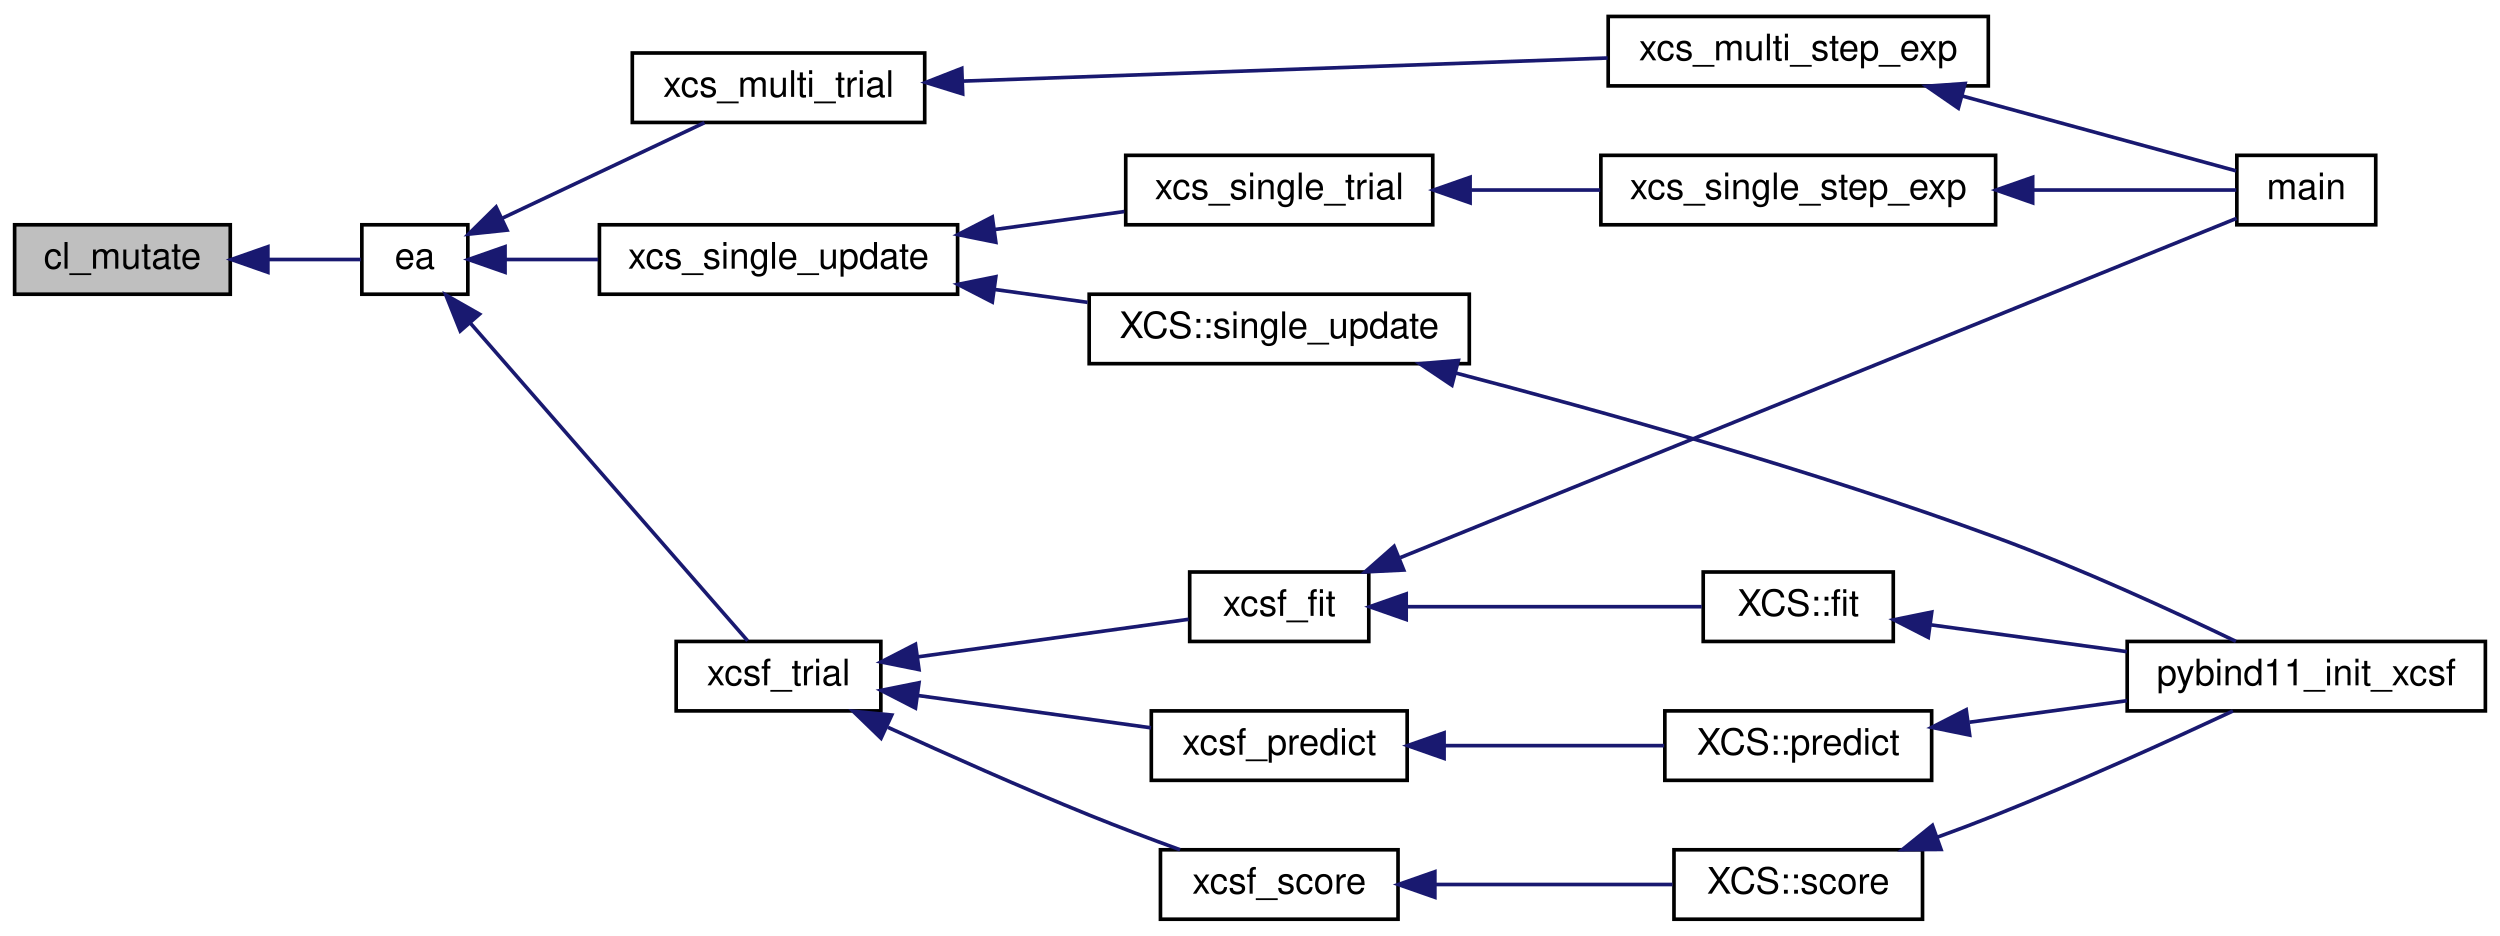
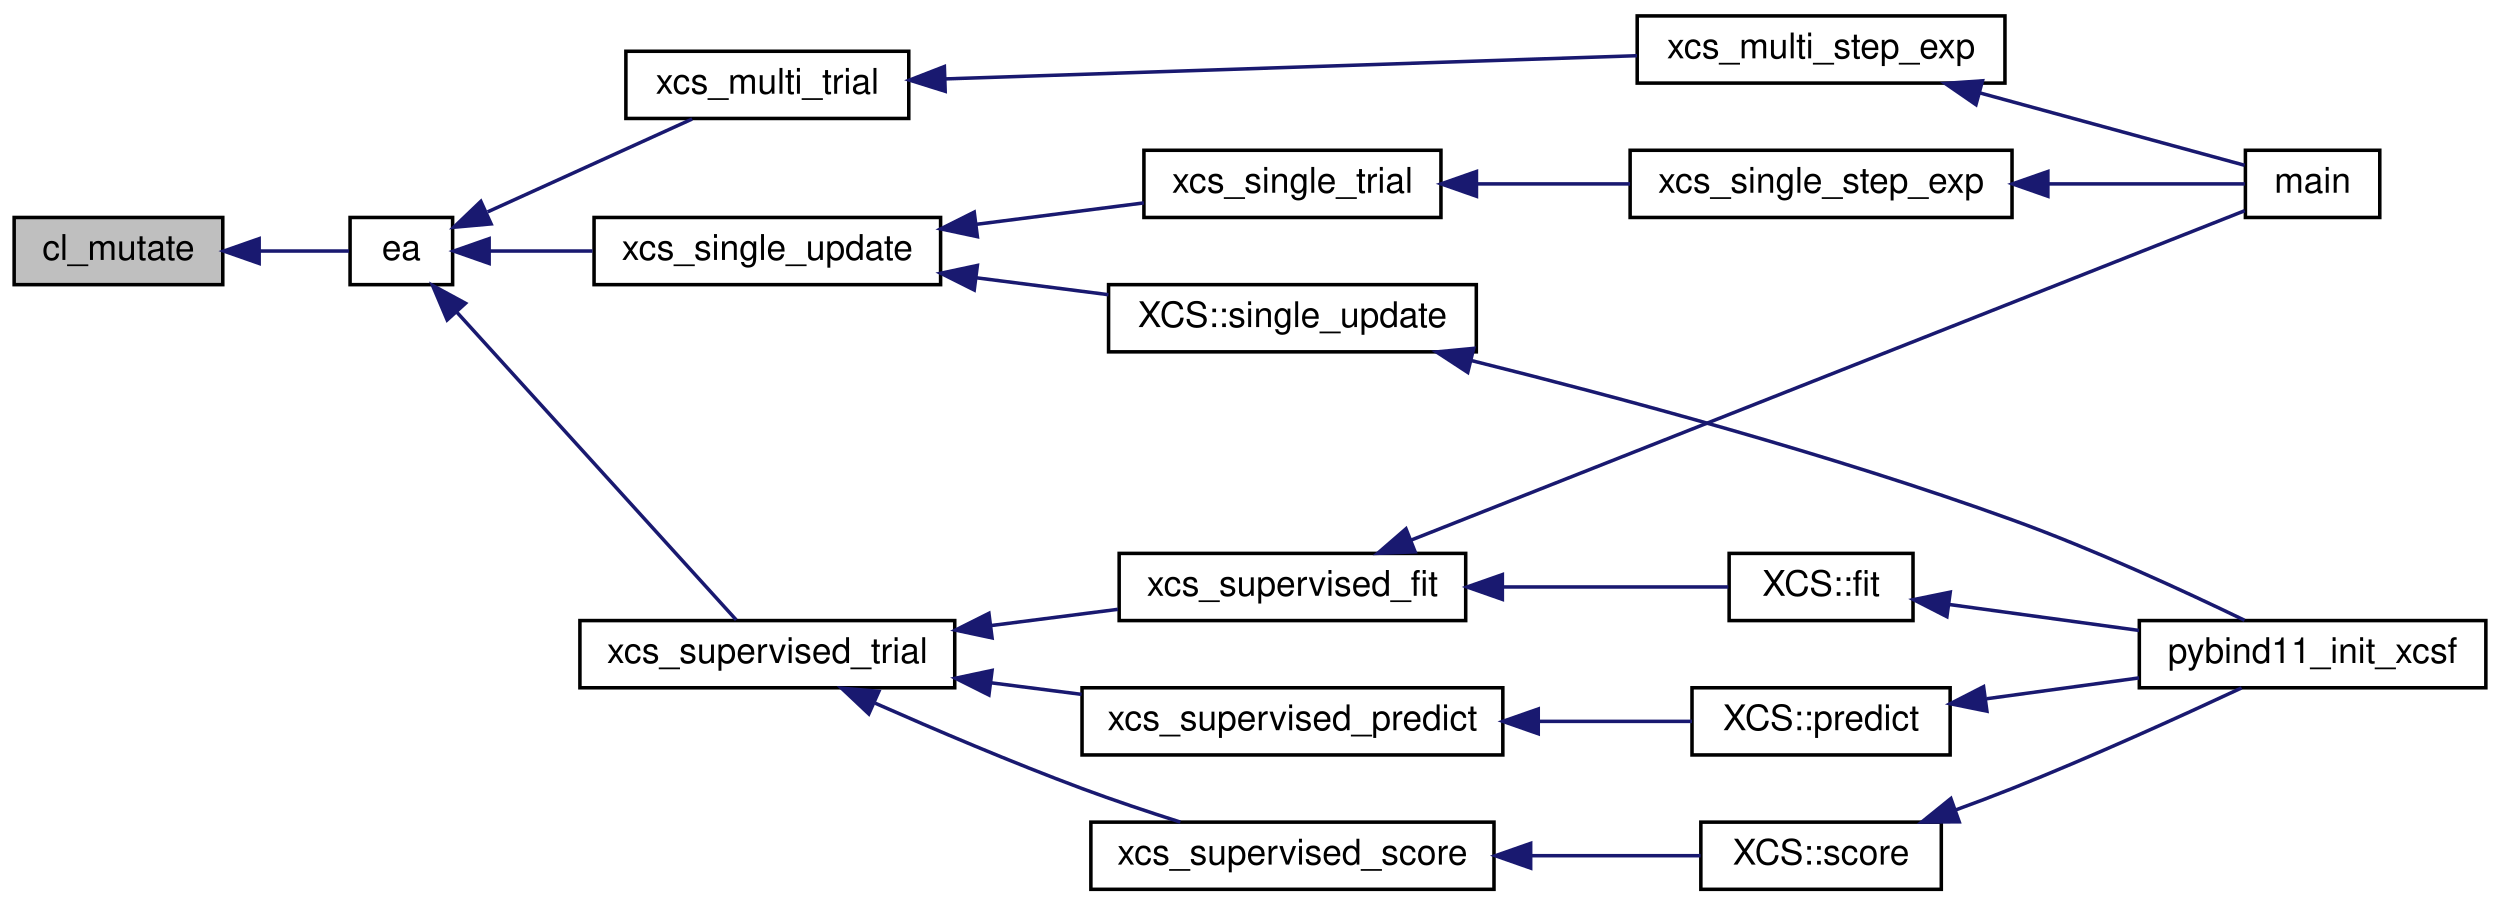
- <svg xmlns="http://www.w3.org/2000/svg" xmlns:xlink="http://www.w3.org/1999/xlink" width="684pt" height="256pt" viewBox="0.00 0.00 684.00 256.00">
+ <svg xmlns="http://www.w3.org/2000/svg" xmlns:xlink="http://www.w3.org/1999/xlink" width="707pt" height="256pt" viewBox="0.00 0.00 707.00 256.00">
  <g id="graph0" class="graph" transform="scale(1 1) rotate(0) translate(4 252)">
    <g id="node1" class="node">
      <polygon fill="#bfbfbf" stroke="#000000" points="0,-171.5 0,-190.5 59,-190.5 59,-171.5 0,-171.5" />
      <text text-anchor="middle" x="29.5" y="-178.5" font-family="Helvetica,sans-Serif" font-size="10.00" fill="#000000">cl_mutate</text>
    </g>
    <g id="node2" class="node">
      <g id="a_node2">
        <a xlink:href="ea_8h.html#ae90a9b4131bb94462265b9c928499eb8" target="_top" xlink:title="Executes the evolutionary algorithm (EA). ">
          <polygon fill="none" stroke="#000000" points="95,-171.5 95,-190.5 124,-190.5 124,-171.5 95,-171.5" />
          <text text-anchor="middle" x="109.5" y="-178.5" font-family="Helvetica,sans-Serif" font-size="10.00" fill="#000000">ea</text>
        </a>
      </g>
    </g>
    <g id="edge1" class="edge">
      <path fill="none" stroke="#191970" d="M69.401,-181C78.448,-181 87.501,-181 94.71,-181" />
      <polygon fill="#191970" stroke="#191970" points="69.289,-177.5 59.289,-181 69.289,-184.5 69.289,-177.5" />
    </g>
    <g id="node3" class="node">
      <g id="a_node3">
        <a xlink:href="xcs__multi__step_8c.html#ad50c415970b4bfc42f469fb38c5e68fa" target="_top" xlink:title="Executes a multi-step trial using a built-in environment. ">
-           <polygon fill="none" stroke="#000000" points="169,-218.5 169,-237.5 249,-237.5 249,-218.5 169,-218.5" />
-           <text text-anchor="middle" x="209" y="-225.5" font-family="Helvetica,sans-Serif" font-size="10.00" fill="#000000">xcs_multi_trial</text>
+           <polygon fill="none" stroke="#000000" points="173,-218.5 173,-237.5 253,-237.5 253,-218.5 173,-218.5" />
+           <text text-anchor="middle" x="213" y="-225.5" font-family="Helvetica,sans-Serif" font-size="10.00" fill="#000000">xcs_multi_trial</text>
        </a>
      </g>
    </g>
    <g id="edge2" class="edge">
-       <path fill="none" stroke="#191970" d="M133.406,-192.292C150.306,-200.275 172.714,-210.86 188.737,-218.429" />
-       <polygon fill="#191970" stroke="#191970" points="134.719,-189.042 124.182,-187.935 131.729,-195.371 134.719,-189.042" />
+       <path fill="none" stroke="#191970" d="M133.894,-192.078C151.46,-200.054 174.927,-210.711 191.731,-218.342" />
+       <polygon fill="#191970" stroke="#191970" points="134.881,-188.682 124.329,-187.734 131.987,-195.055 134.881,-188.682" />
    </g>
    <g id="node6" class="node">
      <g id="a_node6">
        <a xlink:href="xcs__single__step_8h.html#a0ff6b521f66224d56ef0e6f50f5781b9" target="_top" xlink:title="Creates the action set, updates the classifiers and runs the EA. ">
-           <polygon fill="none" stroke="#000000" points="160,-171.5 160,-190.5 258,-190.5 258,-171.5 160,-171.5" />
-           <text text-anchor="middle" x="209" y="-178.5" font-family="Helvetica,sans-Serif" font-size="10.00" fill="#000000">xcs_single_update</text>
+           <polygon fill="none" stroke="#000000" points="164,-171.5 164,-190.5 262,-190.5 262,-171.5 164,-171.5" />
+           <text text-anchor="middle" x="213" y="-178.5" font-family="Helvetica,sans-Serif" font-size="10.00" fill="#000000">xcs_single_update</text>
        </a>
      </g>
    </g>
    <g id="edge5" class="edge">
-       <path fill="none" stroke="#191970" d="M134.28,-181C142.017,-181 150.843,-181 159.651,-181" />
-       <polygon fill="#191970" stroke="#191970" points="134.182,-177.5 124.182,-181 134.181,-184.5 134.182,-177.5" />
+       <path fill="none" stroke="#191970" d="M134.571,-181C143.341,-181 153.518,-181 163.578,-181" />
+       <polygon fill="#191970" stroke="#191970" points="134.329,-177.5 124.329,-181 134.329,-184.5 134.329,-177.5" />
    </g>
    <g id="node11" class="node">
      <g id="a_node11">
-         <a xlink:href="xcsf_8c.html#af5fb604e81235fdcb2ed8925d9291f59" target="_top" xlink:title="Executes a single XCSF trial. ">
-           <polygon fill="none" stroke="#000000" points="181,-57.5 181,-76.5 237,-76.5 237,-57.5 181,-57.5" />
-           <text text-anchor="middle" x="209" y="-64.5" font-family="Helvetica,sans-Serif" font-size="10.00" fill="#000000">xcsf_trial</text>
+         <a xlink:href="xcs__supervised_8c.html#ad48f3f1110cd2295710b91192dc80b31" target="_top" xlink:title="Executes a single XCSF trial. ">
+           <polygon fill="none" stroke="#000000" points="160,-57.5 160,-76.5 266,-76.5 266,-57.5 160,-57.5" />
+           <text text-anchor="middle" x="213" y="-64.5" font-family="Helvetica,sans-Serif" font-size="10.00" fill="#000000">xcs_supervised_trial</text>
        </a>
      </g>
    </g>
    <g id="edge11" class="edge">
-       <path fill="none" stroke="#191970" d="M124.743,-163.535C145.978,-139.206 183.74,-95.941 200.538,-76.695" />
-       <polygon fill="#191970" stroke="#191970" points="121.922,-161.445 117.983,-171.28 127.196,-166.048 121.922,-161.445" />
+       <path fill="none" stroke="#191970" d="M125.068,-163.853C147.101,-139.585 186.649,-96.025 204.198,-76.695" />
+       <polygon fill="#191970" stroke="#191970" points="122.455,-161.524 118.324,-171.28 127.638,-166.229 122.455,-161.524" />
    </g>
    <g id="node4" class="node">
      <g id="a_node4">
        <a xlink:href="xcs__multi__step_8h.html#acc29d4a55dbd56c16ea5f19f15a7c677" target="_top" xlink:title="Executes a multi-step reinforcement learning experiment. ">
-           <polygon fill="none" stroke="#000000" points="436,-228.5 436,-247.5 540,-247.5 540,-228.5 436,-228.5" />
-           <text text-anchor="middle" x="488" y="-235.5" font-family="Helvetica,sans-Serif" font-size="10.00" fill="#000000">xcs_multi_step_exp</text>
+           <polygon fill="none" stroke="#000000" points="459,-228.5 459,-247.5 563,-247.5 563,-228.5 459,-228.5" />
+           <text text-anchor="middle" x="511" y="-235.5" font-family="Helvetica,sans-Serif" font-size="10.00" fill="#000000">xcs_multi_step_exp</text>
        </a>
      </g>
    </g>
    <g id="edge3" class="edge">
-       <path fill="none" stroke="#191970" d="M259.505,-229.81C309.405,-231.599 385.387,-234.322 435.851,-236.131" />
-       <polygon fill="#191970" stroke="#191970" points="259.39,-226.304 249.271,-229.443 259.139,-233.299 259.39,-226.304" />
+       <path fill="none" stroke="#191970" d="M263.288,-229.688C317.658,-231.512 403.905,-234.406 458.951,-236.253" />
+       <polygon fill="#191970" stroke="#191970" points="263.301,-226.186 253.19,-229.349 263.067,-233.182 263.301,-226.186" />
    </g>
    <g id="node5" class="node">
      <g id="a_node5">
        <a xlink:href="main_8c.html#a3c04138a5bfe5d72780bb7e82a18e627" target="_top" xlink:title="main">
-           <polygon fill="none" stroke="#000000" points="608,-190.5 608,-209.5 646,-209.5 646,-190.5 608,-190.5" />
-           <text text-anchor="middle" x="627" y="-197.5" font-family="Helvetica,sans-Serif" font-size="10.00" fill="#000000">main</text>
+           <polygon fill="none" stroke="#000000" points="631,-190.5 631,-209.5 669,-209.5 669,-190.5 631,-190.5" />
+           <text text-anchor="middle" x="650" y="-197.5" font-family="Helvetica,sans-Serif" font-size="10.00" fill="#000000">main</text>
        </a>
      </g>
    </g>
    <g id="edge4" class="edge">
-       <path fill="none" stroke="#191970" d="M532.86,-225.736C558.189,-218.812 588.534,-210.516 607.791,-205.251" />
-       <polygon fill="#191970" stroke="#191970" points="531.799,-222.398 523.076,-228.411 533.645,-229.15 531.799,-222.398" />
+       <path fill="none" stroke="#191970" d="M555.86,-225.736C581.189,-218.812 611.534,-210.516 630.791,-205.251" />
+       <polygon fill="#191970" stroke="#191970" points="554.799,-222.398 546.076,-228.411 556.645,-229.15 554.799,-222.398" />
    </g>
    <g id="node7" class="node">
      <g id="a_node7">
        <a xlink:href="classXCS.html#aedc01ad6f00a54b260a7605929a1d4c9" target="_top" xlink:title="XCS::single_update">
-           <polygon fill="none" stroke="#000000" points="294,-152.5 294,-171.5 398,-171.5 398,-152.5 294,-152.5" />
-           <text text-anchor="middle" x="346" y="-159.5" font-family="Helvetica,sans-Serif" font-size="10.00" fill="#000000">XCS::single_update</text>
+           <polygon fill="none" stroke="#000000" points="309.5,-152.5 309.5,-171.5 413.5,-171.5 413.5,-152.5 309.5,-152.5" />
+           <text text-anchor="middle" x="361.5" y="-159.5" font-family="Helvetica,sans-Serif" font-size="10.00" fill="#000000">XCS::single_update</text>
        </a>
      </g>
    </g>
    <g id="edge6" class="edge">
-       <path fill="none" stroke="#191970" d="M268.225,-172.786C276.655,-171.617 285.275,-170.422 293.563,-169.272" />
-       <polygon fill="#191970" stroke="#191970" points="267.498,-169.354 258.073,-174.194 268.459,-176.287 267.498,-169.354" />
+       <path fill="none" stroke="#191970" d="M272.214,-173.424C284.529,-171.848 297.42,-170.199 309.454,-168.659" />
+       <polygon fill="#191970" stroke="#191970" points="271.511,-169.985 262.036,-174.726 272.399,-176.929 271.511,-169.985" />
    </g>
    <g id="node9" class="node">
      <g id="a_node9">
        <a xlink:href="xcs__single__step_8c.html#a536ab4256e871e31959ea6e907455340" target="_top" xlink:title="Executes a single-step trial using a built-in environment. ">
-           <polygon fill="none" stroke="#000000" points="304,-190.5 304,-209.5 388,-209.5 388,-190.5 304,-190.5" />
-           <text text-anchor="middle" x="346" y="-197.5" font-family="Helvetica,sans-Serif" font-size="10.00" fill="#000000">xcs_single_trial</text>
+           <polygon fill="none" stroke="#000000" points="319.5,-190.5 319.5,-209.5 403.5,-209.5 403.5,-190.5 319.5,-190.5" />
+           <text text-anchor="middle" x="361.5" y="-197.5" font-family="Helvetica,sans-Serif" font-size="10.00" fill="#000000">xcs_single_trial</text>
        </a>
      </g>
    </g>
    <g id="edge8" class="edge">
-       <path fill="none" stroke="#191970" d="M268.007,-189.183C279.983,-190.844 292.353,-192.56 303.615,-194.122" />
-       <polygon fill="#191970" stroke="#191970" points="268.459,-185.713 258.073,-187.806 267.498,-192.646 268.459,-185.713" />
+       <path fill="none" stroke="#191970" d="M272.255,-188.581C288.061,-190.604 304.813,-192.747 319.483,-194.624" />
+       <polygon fill="#191970" stroke="#191970" points="272.399,-185.071 262.036,-187.274 271.511,-192.015 272.399,-185.071" />
    </g>
    <g id="node8" class="node">
      <g id="a_node8">
        <a xlink:href="pybind__wrapper_8cpp.html#a9f26280e01308c4674f2473fb6f78730" target="_top" xlink:title="pybind11_init_xcsf">
-           <polygon fill="none" stroke="#000000" points="578,-57.5 578,-76.5 676,-76.5 676,-57.5 578,-57.5" />
-           <text text-anchor="middle" x="627" y="-64.5" font-family="Helvetica,sans-Serif" font-size="10.00" fill="#000000">pybind11_init_xcsf</text>
+           <polygon fill="none" stroke="#000000" points="601,-57.5 601,-76.5 699,-76.5 699,-57.5 601,-57.5" />
+           <text text-anchor="middle" x="650" y="-64.5" font-family="Helvetica,sans-Serif" font-size="10.00" fill="#000000">pybind11_init_xcsf</text>
        </a>
      </g>
    </g>
    <g id="edge7" class="edge">
-       <path fill="none" stroke="#191970" d="M394.215,-149.959C434.257,-139.49 492.469,-123.176 542,-105 565.066,-96.536 590.707,-84.726 607.733,-76.528" />
-       <polygon fill="#191970" stroke="#191970" points="393.244,-146.595 384.442,-152.493 395,-153.371 393.244,-146.595" />
+       <path fill="none" stroke="#191970" d="M412.098,-150.036C453.673,-139.681 513.837,-123.488 565,-105 588.108,-96.65 613.741,-84.819 630.754,-76.585" />
+       <polygon fill="#191970" stroke="#191970" points="411.079,-146.682 402.209,-152.476 412.756,-153.478 411.079,-146.682" />
    </g>
    <g id="node10" class="node">
      <g id="a_node10">
        <a xlink:href="xcs__single__step_8h.html#a39a031bf59eaa9b33e30e614610dcda8" target="_top" xlink:title="Executes a single-step reinforcement learning experiment. ">
-           <polygon fill="none" stroke="#000000" points="434,-190.5 434,-209.5 542,-209.5 542,-190.5 434,-190.5" />
-           <text text-anchor="middle" x="488" y="-197.5" font-family="Helvetica,sans-Serif" font-size="10.00" fill="#000000">xcs_single_step_exp</text>
+           <polygon fill="none" stroke="#000000" points="457,-190.5 457,-209.5 565,-209.5 565,-190.5 457,-190.5" />
+           <text text-anchor="middle" x="511" y="-197.5" font-family="Helvetica,sans-Serif" font-size="10.00" fill="#000000">xcs_single_step_exp</text>
        </a>
      </g>
    </g>
    <g id="edge9" class="edge">
-       <path fill="none" stroke="#191970" d="M398.551,-200C410.054,-200 422.251,-200 433.817,-200" />
-       <polygon fill="#191970" stroke="#191970" points="398.22,-196.5 388.22,-200 398.22,-203.5 398.22,-196.5" />
+       <path fill="none" stroke="#191970" d="M413.941,-200C427.878,-200 442.954,-200 456.974,-200" />
+       <polygon fill="#191970" stroke="#191970" points="413.542,-196.5 403.542,-200 413.542,-203.5 413.542,-196.5" />
    </g>
    <g id="edge10" class="edge">
-       <path fill="none" stroke="#191970" d="M552.304,-200C572.524,-200 593.334,-200 607.837,-200" />
-       <polygon fill="#191970" stroke="#191970" points="552.139,-196.5 542.139,-200 552.139,-203.5 552.139,-196.5" />
+       <path fill="none" stroke="#191970" d="M575.304,-200C595.524,-200 616.334,-200 630.837,-200" />
+       <polygon fill="#191970" stroke="#191970" points="575.139,-196.5 565.139,-200 575.139,-203.5 575.139,-196.5" />
    </g>
    <g id="node12" class="node">
      <g id="a_node12">
-         <a xlink:href="xcsf_8h.html#aee465caea59599a71fc69528598156cb" target="_top" xlink:title="Executes MAX_TRIALS number of XCSF learning iterations using the training data and test iterations us...">
-           <polygon fill="none" stroke="#000000" points="321.5,-76.5 321.5,-95.5 370.5,-95.5 370.5,-76.5 321.5,-76.5" />
-           <text text-anchor="middle" x="346" y="-83.5" font-family="Helvetica,sans-Serif" font-size="10.00" fill="#000000">xcsf_fit</text>
+         <a xlink:href="xcs__supervised_8h.html#aa4daa45596a8cf402d58d029f780db3a" target="_top" xlink:title="Executes MAX_TRIALS number of XCSF learning iterations using the training data and test iterations us...">
+           <polygon fill="none" stroke="#000000" points="312.5,-76.5 312.5,-95.5 410.5,-95.5 410.5,-76.5 312.5,-76.5" />
+           <text text-anchor="middle" x="361.5" y="-83.5" font-family="Helvetica,sans-Serif" font-size="10.00" fill="#000000">xcs_supervised_fit</text>
        </a>
      </g>
    </g>
    <g id="edge12" class="edge">
-       <path fill="none" stroke="#191970" d="M247.119,-72.287C270.797,-75.57 300.55,-79.697 321.203,-82.561" />
-       <polygon fill="#191970" stroke="#191970" points="247.441,-68.798 237.055,-70.891 246.479,-75.731 247.441,-68.798" />
+       <path fill="none" stroke="#191970" d="M276.174,-75.083C288.201,-76.622 300.625,-78.211 312.145,-79.685" />
+       <polygon fill="#191970" stroke="#191970" points="276.556,-71.603 266.192,-73.806 275.667,-78.547 276.556,-71.603" />
    </g>
    <g id="node14" class="node">
      <g id="a_node14">
-         <a xlink:href="xcsf_8h.html#af128a7da769acabe2e841e8d06749b0b" target="_top" xlink:title="Calculates the XCSF predictions for the provided input. ">
-           <polygon fill="none" stroke="#000000" points="311,-38.5 311,-57.5 381,-57.5 381,-38.5 311,-38.5" />
-           <text text-anchor="middle" x="346" y="-45.5" font-family="Helvetica,sans-Serif" font-size="10.00" fill="#000000">xcsf_predict</text>
+         <a xlink:href="xcs__supervised_8h.html#a11b5fbece61ea9da003cda48fbf7d728" target="_top" xlink:title="Calculates the XCSF predictions for the provided input. ">
+           <polygon fill="none" stroke="#000000" points="302,-38.5 302,-57.5 421,-57.5 421,-38.5 302,-38.5" />
+           <text text-anchor="middle" x="361.5" y="-45.5" font-family="Helvetica,sans-Serif" font-size="10.00" fill="#000000">xcs_supervised_predict</text>
        </a>
      </g>
    </g>
    <g id="edge16" class="edge">
-       <path fill="none" stroke="#191970" d="M247.064,-61.721C267.054,-58.949 291.385,-55.574 310.916,-52.866" />
-       <polygon fill="#191970" stroke="#191970" points="246.479,-58.269 237.055,-63.109 247.441,-65.202 246.479,-58.269" />
+       <path fill="none" stroke="#191970" d="M276.38,-58.891C284.835,-57.809 293.483,-56.703 301.871,-55.629" />
+       <polygon fill="#191970" stroke="#191970" points="275.667,-55.453 266.192,-60.194 276.556,-62.397 275.667,-55.453" />
    </g>
    <g id="node16" class="node">
      <g id="a_node16">
-         <a xlink:href="xcsf_8h.html#a348b8cd321211c377fb1deedc62c7c67" target="_top" xlink:title="Calculates the XCSF error for the input data. ">
-           <polygon fill="none" stroke="#000000" points="313.5,-.5 313.5,-19.5 378.5,-19.5 378.5,-.5 313.5,-.5" />
-           <text text-anchor="middle" x="346" y="-7.5" font-family="Helvetica,sans-Serif" font-size="10.00" fill="#000000">xcsf_score</text>
+         <a xlink:href="xcs__supervised_8h.html#a19dea220a72a3646e490ff13ea7ed5fa" target="_top" xlink:title="Calculates the XCSF error for the input data. ">
+           <polygon fill="none" stroke="#000000" points="304.5,-.5 304.5,-19.5 418.5,-19.5 418.5,-.5 304.5,-.5" />
+           <text text-anchor="middle" x="361.5" y="-7.5" font-family="Helvetica,sans-Serif" font-size="10.00" fill="#000000">xcs_supervised_score</text>
        </a>
      </g>
    </g>
    <g id="edge19" class="edge">
-       <path fill="none" stroke="#191970" d="M238.916,-53.009C255.105,-45.596 275.517,-36.497 294,-29 302.016,-25.748 310.823,-22.435 318.873,-19.505" />
-       <polygon fill="#191970" stroke="#191970" points="237.054,-50.014 229.438,-57.379 239.984,-56.371 237.054,-50.014" />
+       <path fill="none" stroke="#191970" d="M243.443,-53.157C260.502,-45.615 282.257,-36.349 302,-29 310.943,-25.671 320.769,-22.386 329.813,-19.508" />
+       <polygon fill="#191970" stroke="#191970" points="241.7,-50.102 233.992,-57.372 244.551,-56.496 241.7,-50.102" />
    </g>
    <g id="edge13" class="edge">
-       <path fill="none" stroke="#191970" d="M379.1,-99.429C438.372,-123.475 560.831,-173.156 607.949,-192.271" />
-       <polygon fill="#191970" stroke="#191970" points="380.057,-96.04 369.475,-95.523 377.425,-102.526 380.057,-96.04" />
+       <path fill="none" stroke="#191970" d="M395.132,-99.29C456.007,-123.344 582.617,-173.374 630.811,-192.417" />
+       <polygon fill="#191970" stroke="#191970" points="396.188,-95.943 385.601,-95.523 393.615,-102.454 396.188,-95.943" />
    </g>
    <g id="node13" class="node">
      <g id="a_node13">
        <a xlink:href="classXCS.html#ac9a4a7cb0ec6238ef1d4d77996f8975b" target="_top" xlink:title="XCS::fit">
-           <polygon fill="none" stroke="#000000" points="462,-76.5 462,-95.5 514,-95.5 514,-76.5 462,-76.5" />
-           <text text-anchor="middle" x="488" y="-83.5" font-family="Helvetica,sans-Serif" font-size="10.00" fill="#000000">XCS::fit</text>
+           <polygon fill="none" stroke="#000000" points="485,-76.5 485,-95.5 537,-95.5 537,-76.5 485,-76.5" />
+           <text text-anchor="middle" x="511" y="-83.5" font-family="Helvetica,sans-Serif" font-size="10.00" fill="#000000">XCS::fit</text>
        </a>
      </g>
    </g>
    <g id="edge14" class="edge">
-       <path fill="none" stroke="#191970" d="M380.873,-86C405.815,-86 438.863,-86 461.624,-86" />
-       <polygon fill="#191970" stroke="#191970" points="380.735,-82.5 370.735,-86 380.735,-89.5 380.735,-82.5" />
+       <path fill="none" stroke="#191970" d="M420.885,-86C443.045,-86 467.086,-86 484.76,-86" />
+       <polygon fill="#191970" stroke="#191970" points="420.866,-82.5 410.866,-86 420.866,-89.5 420.866,-82.5" />
    </g>
    <g id="edge15" class="edge">
-       <path fill="none" stroke="#191970" d="M524.378,-81.028C540.731,-78.792 560.277,-76.12 577.902,-73.711" />
-       <polygon fill="#191970" stroke="#191970" points="523.579,-77.604 514.145,-82.426 524.527,-84.54 523.579,-77.604" />
+       <path fill="none" stroke="#191970" d="M547.378,-81.028C563.731,-78.792 583.277,-76.12 600.902,-73.711" />
+       <polygon fill="#191970" stroke="#191970" points="546.579,-77.604 537.145,-82.426 547.527,-84.54 546.579,-77.604" />
    </g>
    <g id="node15" class="node">
      <g id="a_node15">
        <a xlink:href="classXCS.html#a8e8db281054f9e5937610eed434cd4a5" target="_top" xlink:title="XCS::predict">
-           <polygon fill="none" stroke="#000000" points="451.5,-38.5 451.5,-57.5 524.5,-57.5 524.5,-38.5 451.5,-38.5" />
-           <text text-anchor="middle" x="488" y="-45.5" font-family="Helvetica,sans-Serif" font-size="10.00" fill="#000000">XCS::predict</text>
+           <polygon fill="none" stroke="#000000" points="474.5,-38.5 474.5,-57.5 547.5,-57.5 547.5,-38.5 474.5,-38.5" />
+           <text text-anchor="middle" x="511" y="-45.5" font-family="Helvetica,sans-Serif" font-size="10.00" fill="#000000">XCS::predict</text>
        </a>
      </g>
    </g>
    <g id="edge17" class="edge">
-       <path fill="none" stroke="#191970" d="M391.229,-48C410.622,-48 432.983,-48 451.322,-48" />
-       <polygon fill="#191970" stroke="#191970" points="391.101,-44.5 381.101,-48 391.101,-51.5 391.101,-44.5" />
+       <path fill="none" stroke="#191970" d="M431.286,-48C446.223,-48 461.427,-48 474.495,-48" />
+       <polygon fill="#191970" stroke="#191970" points="431.016,-44.5 421.016,-48 431.016,-51.5 431.016,-44.5" />
    </g>
    <g id="edge18" class="edge">
-       <path fill="none" stroke="#191970" d="M534.82,-54.4C548.688,-56.295 563.91,-58.376 577.917,-60.291" />
-       <polygon fill="#191970" stroke="#191970" points="534.903,-50.879 524.521,-52.992 533.954,-57.814 534.903,-50.879" />
+       <path fill="none" stroke="#191970" d="M557.82,-54.4C571.688,-56.295 586.91,-58.376 600.917,-60.291" />
+       <polygon fill="#191970" stroke="#191970" points="557.903,-50.879 547.521,-52.992 556.954,-57.814 557.903,-50.879" />
    </g>
    <g id="node17" class="node">
      <g id="a_node17">
        <a xlink:href="classXCS.html#ad32ffc841106ec036029e4c90a33b761" target="_top" xlink:title="XCS::score">
-           <polygon fill="none" stroke="#000000" points="454,-.5 454,-19.5 522,-19.5 522,-.5 454,-.5" />
-           <text text-anchor="middle" x="488" y="-7.5" font-family="Helvetica,sans-Serif" font-size="10.00" fill="#000000">XCS::score</text>
+           <polygon fill="none" stroke="#000000" points="477,-.5 477,-19.5 545,-19.5 545,-.5 477,-.5" />
+           <text text-anchor="middle" x="511" y="-7.5" font-family="Helvetica,sans-Serif" font-size="10.00" fill="#000000">XCS::score</text>
        </a>
      </g>
    </g>
    <g id="edge20" class="edge">
-       <path fill="none" stroke="#191970" d="M388.721,-10C409.471,-10 434.072,-10 453.593,-10" />
-       <polygon fill="#191970" stroke="#191970" points="388.578,-6.5 378.578,-10 388.578,-13.5 388.578,-6.5" />
+       <path fill="none" stroke="#191970" d="M429.098,-10C445.666,-10 462.706,-10 476.924,-10" />
+       <polygon fill="#191970" stroke="#191970" points="428.873,-6.5 418.873,-10 428.873,-13.5 428.873,-6.5" />
    </g>
    <g id="edge21" class="edge">
-       <path fill="none" stroke="#191970" d="M526.021,-22.936C531.412,-24.898 536.865,-26.953 542,-29 564.523,-37.979 589.834,-49.482 606.934,-57.469" />
-       <polygon fill="#191970" stroke="#191970" points="527.063,-19.592 516.469,-19.526 524.71,-26.184 527.063,-19.592" />
+       <path fill="none" stroke="#191970" d="M549.021,-22.936C554.412,-24.898 559.865,-26.953 565,-29 587.523,-37.979 612.834,-49.482 629.934,-57.469" />
+       <polygon fill="#191970" stroke="#191970" points="550.063,-19.592 539.469,-19.526 547.71,-26.184 550.063,-19.592" />
    </g>
  </g>
</svg>
